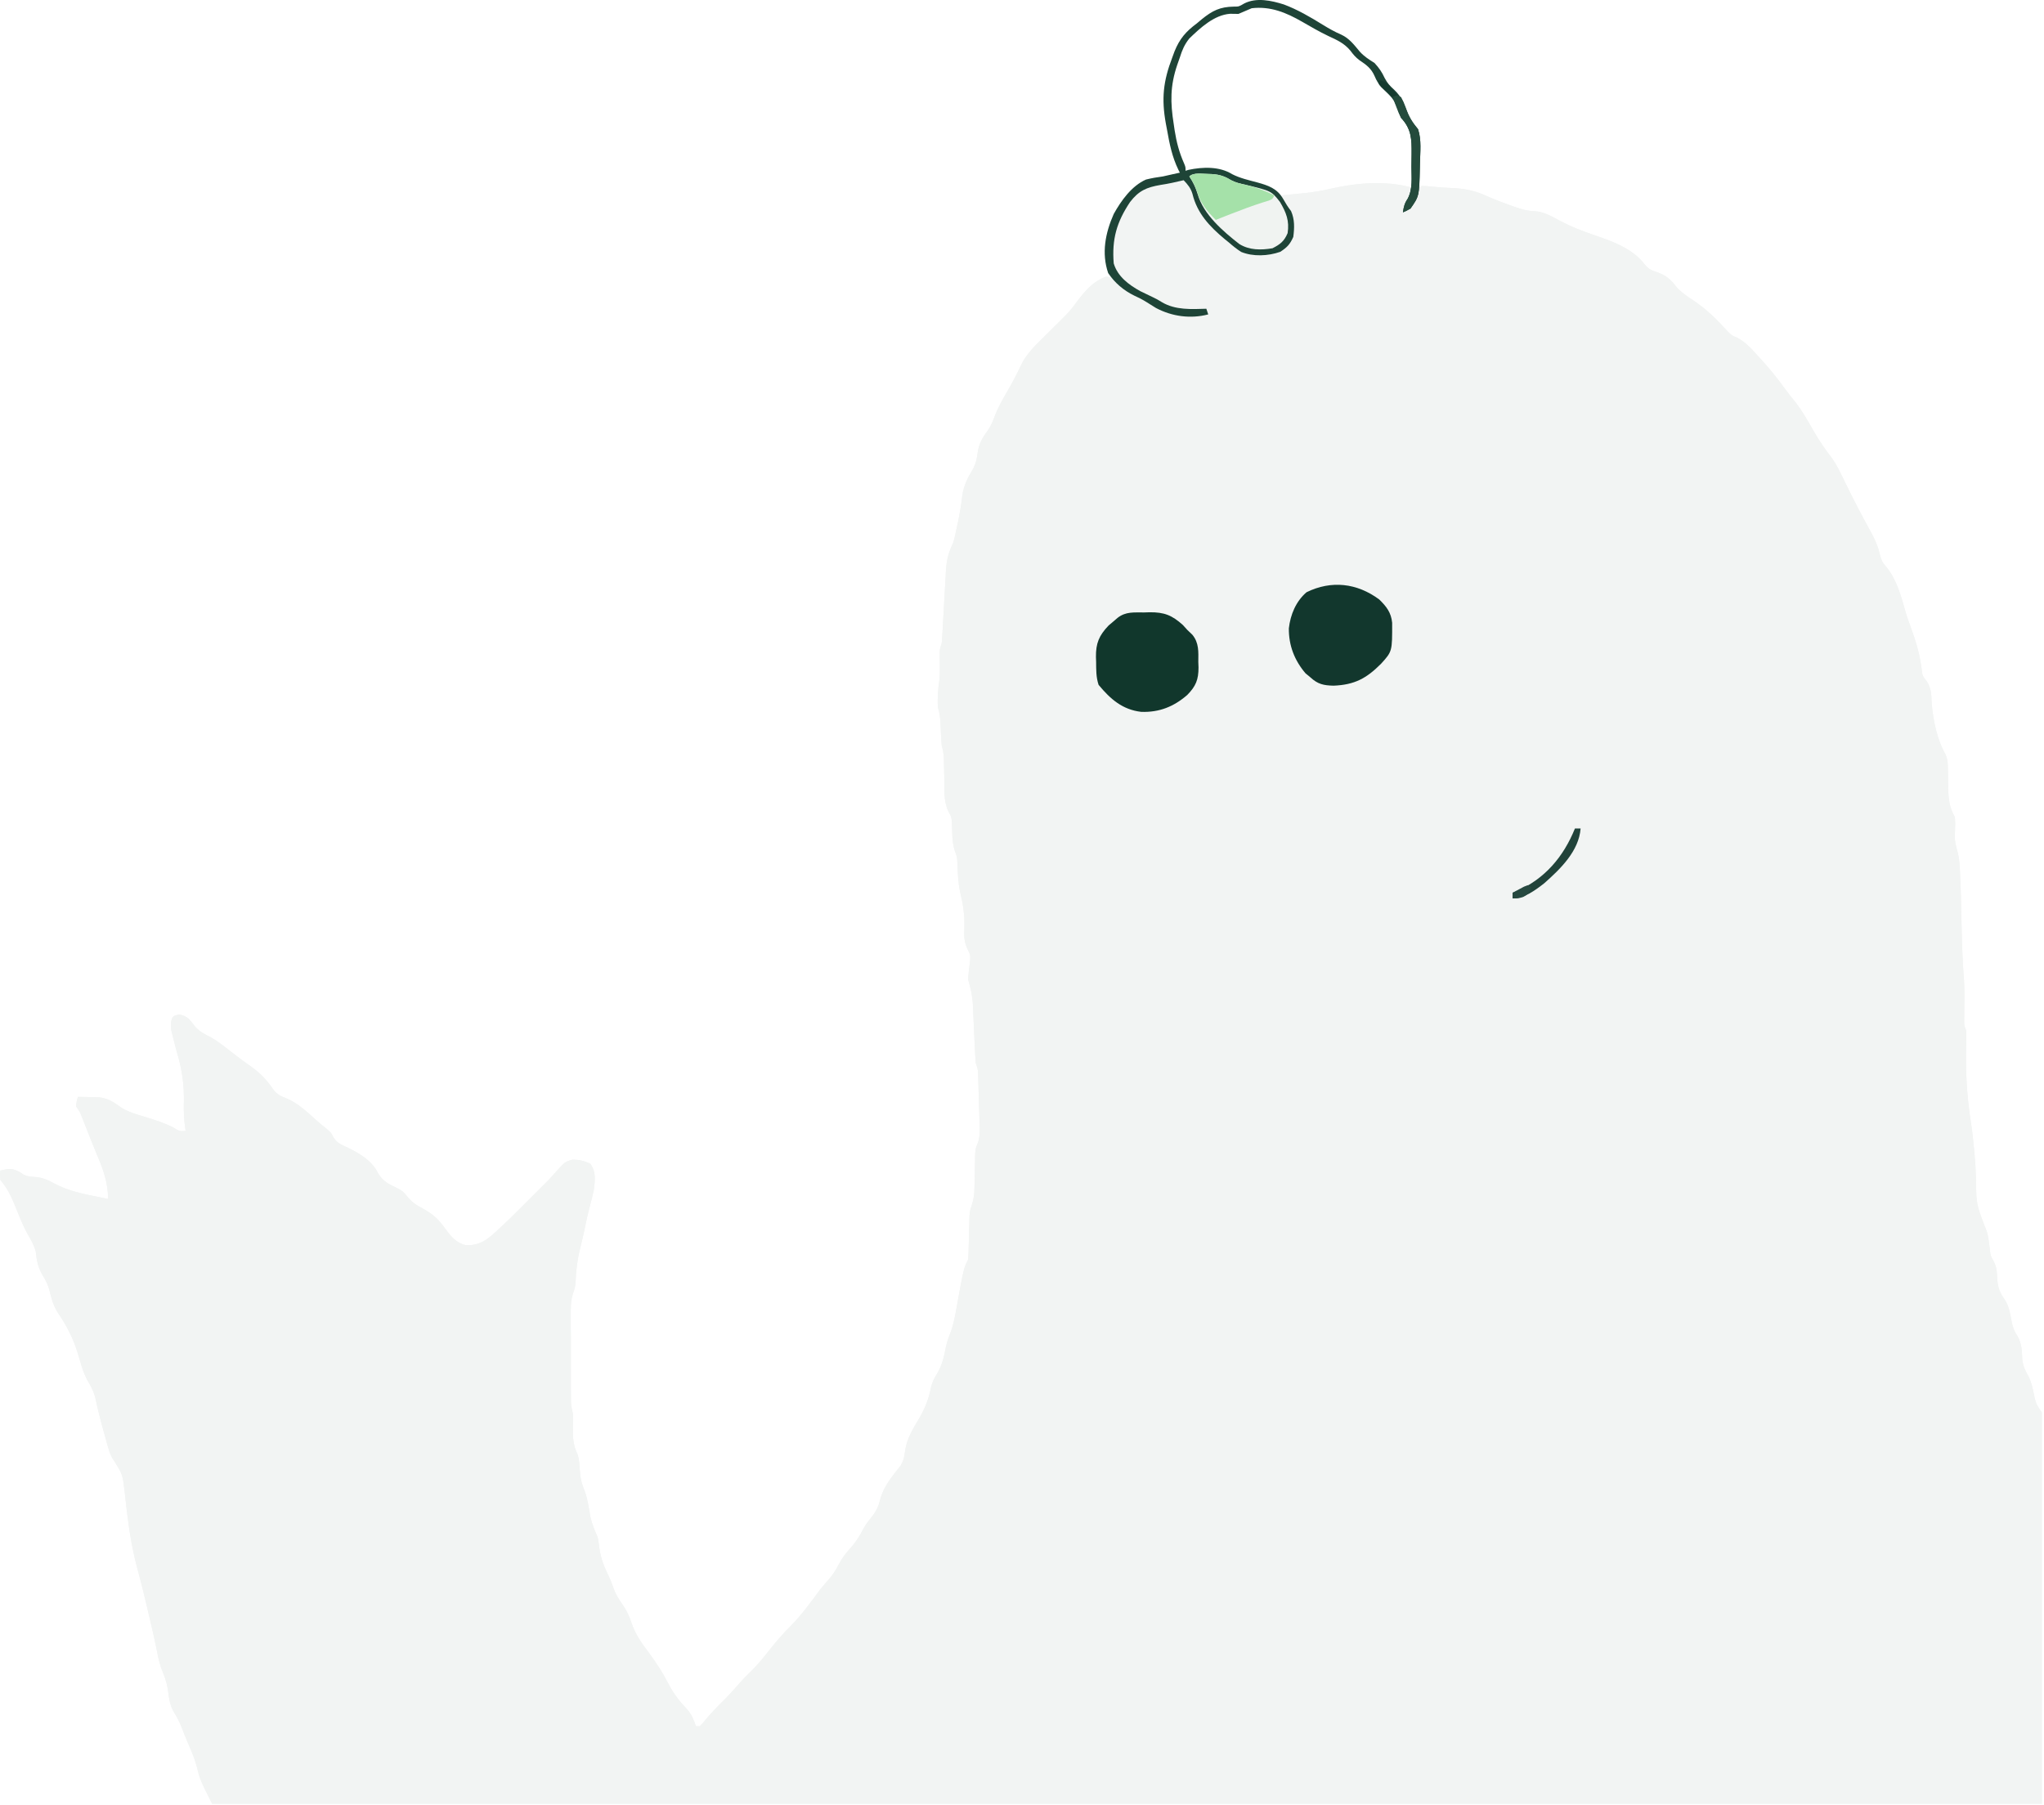
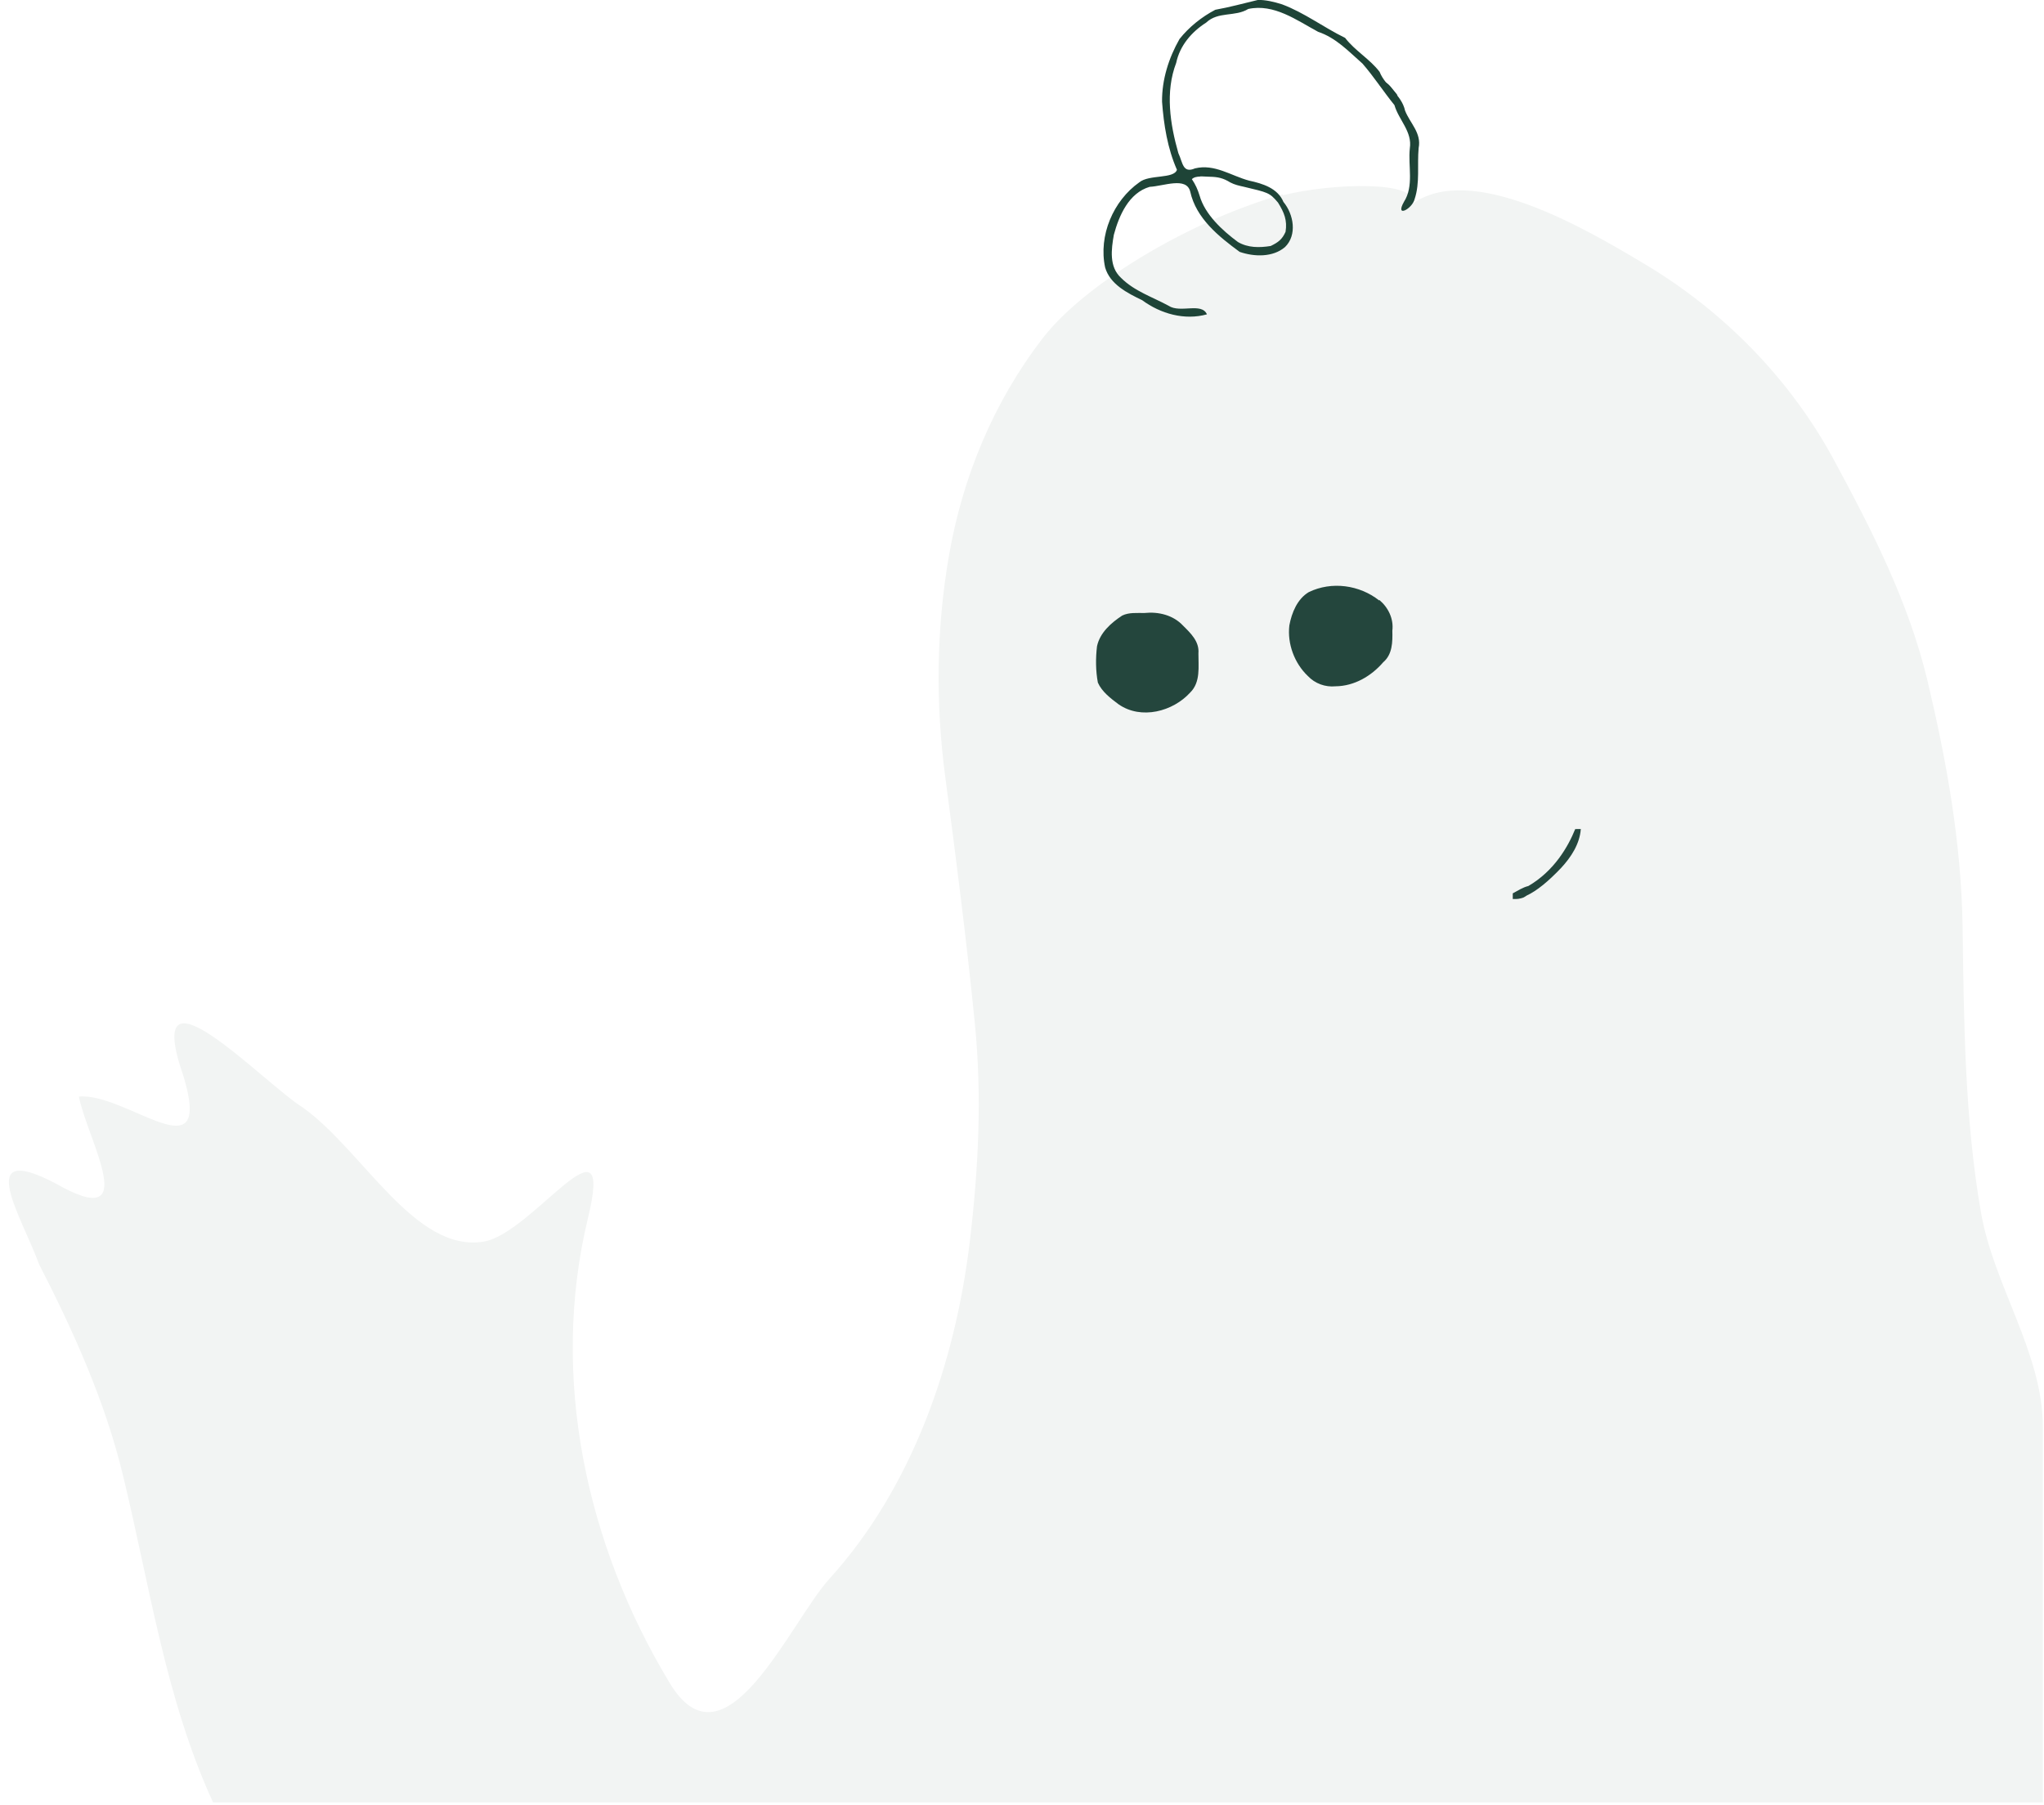
- <svg xmlns="http://www.w3.org/2000/svg" width="811" height="716" viewBox="0 0 811 716" fill="none">
-   <path d="M469.781 71.096C472.645 73.564 473.918 76.814 475.031 80.33C477.964 88.438 485.778 94.88 492.814 99.441C497.279 101.075 503.471 100.525 508.078 99.502C510.289 98.697 510.289 98.697 511.172 96.596C511.327 95.993 511.481 95.389 511.641 94.768C511.888 94.52 512.136 94.273 512.391 94.018C513.062 88.644 512.414 84.887 509.461 80.351C508.641 79.018 508.641 79.018 508.641 77.518C509.591 77.427 510.541 77.336 511.521 77.242C512.795 77.115 514.069 76.989 515.344 76.861C515.967 76.802 516.59 76.743 517.232 76.683C520.923 76.309 524.467 75.724 528.078 74.875C538.338 72.526 550.193 71.551 560.391 74.518C559.985 77.437 559.174 78.964 557.391 81.268C556.862 82.878 556.862 82.878 556.641 84.268C559.146 82.101 560.557 80.48 561.656 77.33C562.641 74.518 562.641 74.518 564.141 73.768C565.456 73.816 566.769 73.919 568.078 74.049C570.643 74.3 573.178 74.519 575.754 74.606C581.153 74.809 585.284 75.659 590.186 77.913C593.13 79.238 596.117 80.367 599.156 81.455C599.989 81.754 599.989 81.754 600.839 82.058C603.535 82.991 605.937 83.722 608.813 83.799C612.766 83.997 616.045 86.101 619.473 87.904C623.614 90.065 627.733 91.652 632.156 93.165C639.543 95.7 647.808 98.539 652.641 105.033C654.342 107.001 655.332 107.293 657.75 108.127C661.422 109.461 663 111.097 665.367 114.118C667.228 116.133 669.345 117.56 671.625 119.049C676.975 122.567 681.279 126.85 685.567 131.597C687.105 133.128 687.105 133.128 689.235 133.981C692.506 135.73 694.645 138.124 697.125 140.846C697.62 141.381 698.114 141.916 698.624 142.468C702.072 146.247 705.229 150.13 708.214 154.287C709.489 156.057 710.83 157.727 712.219 159.408C715.068 163.028 717.273 166.996 719.559 170.982C721.815 174.884 724.269 178.521 727.049 182.075C728.791 184.596 730.069 187.259 731.391 190.018C731.836 190.922 732.284 191.825 732.732 192.728C732.955 193.177 733.178 193.626 733.407 194.088C733.639 194.555 733.871 195.021 734.109 195.502C734.359 196.006 734.609 196.51 734.867 197.03C736.332 199.963 737.837 202.868 739.395 205.753C739.731 206.38 740.068 207.006 740.415 207.652C741.07 208.865 741.73 210.075 742.396 211.282C743.862 214.003 745.041 216.493 745.726 219.517C746.349 222.094 746.766 223.144 748.5 225.033C752.712 230.262 754.425 237.008 756.229 243.382C756.763 245.107 757.345 246.782 757.975 248.474C760.159 254.363 761.767 259.755 762.519 266.031C762.788 268.192 762.788 268.192 764.438 270.314C766.366 273.238 766.255 275.609 766.439 279.051C766.976 285.604 768.556 293.574 771.911 299.342C772.81 301.405 772.844 303.007 772.872 305.254C772.891 306.07 772.91 306.886 772.929 307.727C772.956 309.436 772.979 311.145 773 312.854C773.108 317.346 773.431 320.283 775.641 324.268C775.808 326.846 775.808 326.846 775.688 329.518C775.521 333.251 775.521 333.251 776.367 336.844C777.219 339.514 777.439 341.832 777.586 344.629C777.614 345.145 777.642 345.661 777.67 346.192C778.035 353.419 778.156 360.655 778.305 367.888C778.451 374.834 778.691 381.733 779.237 388.662C779.471 392.247 779.444 395.818 779.391 399.408C779.372 400.763 779.356 402.117 779.344 403.472C779.335 404.053 779.326 404.634 779.317 405.233C779.329 406.92 779.329 406.92 780.141 409.018C780.177 410.538 780.168 412.059 780.135 413.579C780.121 414.503 780.107 415.426 780.092 416.377C780.084 416.866 780.076 417.356 780.068 417.86C779.933 427.443 780.588 436.616 782.102 446.087C782.589 449.345 782.922 452.614 783.234 455.893C783.297 456.533 783.359 457.173 783.424 457.832C783.736 461.268 783.936 464.684 784.017 468.133C784.132 477.745 784.132 477.745 787.491 486.631C788.935 489.659 789.135 492.821 789.542 496.123C789.795 498.369 789.795 498.369 791.063 500.565C792.248 502.988 792.305 504.502 792.422 507.174C792.651 511.056 793.441 513.035 795.694 516.121C797.315 518.942 797.691 522.082 798.325 525.244C798.83 527.272 799.326 528.495 800.484 530.19C802.24 533.408 802.201 535.976 802.389 539.585C802.693 542.221 803.545 543.903 804.858 546.165C806.169 548.849 806.67 551.734 807.284 554.644C807.901 557.153 807.901 557.153 810.141 560.518C810.141 611.75 810.141 662.983 810.141 715.768C570.561 715.768 330.981 715.768 84.141 715.768C79.322 706.13 79.322 706.13 77.971 700.607C77.114 697.521 75.854 694.644 74.584 691.709C73.705 689.666 72.892 687.609 72.094 685.533C71.216 683.292 70.345 681.549 69.047 679.486C67.266 676.546 67.031 673.464 66.562 670.106C66.028 667.145 65.039 664.51 63.891 661.738C63.052 659.254 62.569 656.805 62.079 654.232C61.201 649.798 60.139 645.403 59.109 641.002C58.993 640.502 58.876 640.002 58.756 639.487C57.488 634.047 56.192 628.621 54.703 623.236C52.68 615.785 51.371 608.349 50.467 600.69C50.344 599.679 50.222 598.668 50.099 597.657C49.855 595.646 49.634 593.636 49.422 591.62C48.653 585.148 48.653 585.148 45.313 579.745C43.488 577.317 42.888 574.332 42.094 571.44C41.905 570.786 41.716 570.132 41.521 569.458C40.631 566.339 39.801 563.209 39.044 560.055C38.916 559.522 38.788 558.988 38.656 558.439C38.319 557.005 38 555.566 37.682 554.128C36.951 551.717 35.968 549.874 34.67 547.733C32.8 544.217 31.851 540.246 30.69 536.453C28.869 530.72 26.319 525.813 22.922 520.861C21.031 517.907 20.318 514.944 19.503 511.56C18.887 509.507 18.085 507.963 16.969 506.143C15.112 503.057 14.555 500.308 14.203 496.744C13.524 494.055 12.298 492.019 10.914 489.631C8.805 485.79 7.267 481.671 5.621 477.616C4.135 474.045 2.675 471.235 0.141 468.268C-0.047 466.158 -0.047 466.158 0.141 464.518C3.447 463.708 4.888 463.489 7.922 465.174C8.358 465.46 8.794 465.746 9.243 466.041C10.853 466.878 11.977 466.971 13.781 467.049C16.831 467.259 18.841 468.16 21.516 469.627C27.119 472.627 32.962 473.774 39.141 475.018C39.884 475.167 40.628 475.317 41.394 475.472C41.888 475.569 42.382 475.667 42.891 475.768C42.863 469.212 40.911 463.874 38.348 457.939C37.556 456.068 36.806 454.183 36.062 452.292C35.795 451.615 35.528 450.937 35.253 450.24C34.727 448.903 34.202 447.565 33.678 446.228C33.435 445.616 33.192 445.004 32.941 444.373C32.727 443.828 32.512 443.283 32.29 442.721C31.604 441.077 31.604 441.077 30.141 439.018C30.422 437.002 30.422 437.002 30.891 435.268C32.753 435.272 34.607 435.308 36.469 435.361C36.984 435.359 37.5 435.358 38.032 435.356C42.222 435.511 44.517 436.94 47.868 439.368C50.867 441.313 54.159 442.221 57.562 443.236C61.424 444.417 65.147 445.56 68.739 447.426C71.23 448.937 71.23 448.937 73.641 448.768C73.517 447.809 73.393 446.85 73.266 445.861C72.991 443.276 72.877 440.755 72.946 438.159C73.155 430.297 72.218 424.082 69.891 416.518C69.419 414.726 68.965 412.929 68.531 411.127C68.341 410.358 68.15 409.59 67.954 408.798C67.645 406.795 67.686 405.648 68.391 403.768C69.141 403.018 69.141 403.018 71.109 402.596C74.557 403.17 75.353 404.82 77.47 407.462C79.323 409.491 81.28 410.443 83.707 411.669C86.57 413.296 89.094 415.33 91.673 417.363C94.359 419.479 97.091 421.49 99.891 423.455C103.656 426.171 106.125 428.87 108.703 432.736C110.396 434.523 111.132 434.898 113.344 435.736C118.212 437.695 121.853 441.288 125.718 444.74C126.914 445.788 128.141 446.787 129.378 447.786C131.391 449.518 131.391 449.518 132.328 451.393C133.815 453.517 134.748 453.926 137.063 455.002C142.093 457.351 147.697 460.502 150.094 465.736C152.132 469.071 154.513 469.965 157.945 471.672C159.891 472.768 159.891 472.768 161.719 474.971C163.741 477.388 165.299 478.278 168.047 479.752C171.941 481.907 174.162 484.056 176.716 487.65C178.877 490.625 181.114 493.348 184.84 494.119C190.182 494.331 193.108 492.151 196.986 488.57C197.558 488.034 197.558 488.034 198.141 487.486C198.522 487.134 198.902 486.783 199.295 486.42C201.716 484.173 204.066 481.865 206.391 479.518C214.641 471.268 214.641 471.268 216.574 469.36C217.751 468.167 218.895 466.939 219.996 465.675C224.117 461.073 224.117 461.073 226.945 460.229C229.726 460.117 231.63 460.656 234.188 461.752C236.537 465.01 236.103 468.136 235.641 472.018C235.19 474.258 234.639 476.441 234.032 478.645C233.117 482.03 232.426 485.455 231.709 488.887C231.162 491.419 230.546 493.926 229.922 496.44C228.949 500.561 228.548 504.561 228.372 508.788C228.141 511.018 228.141 511.018 227.388 513.133C226.633 515.543 226.455 517.391 226.458 519.905C226.456 520.751 226.454 521.597 226.451 522.468C226.457 523.371 226.462 524.273 226.468 525.203C226.468 526.139 226.468 527.074 226.469 528.038C226.472 530.515 226.481 532.992 226.494 535.469C226.502 537.49 226.502 539.511 226.501 541.533C226.502 543.949 226.508 546.365 226.515 548.781C226.516 550.14 226.516 550.14 226.517 551.525C226.524 552.787 226.524 552.787 226.532 554.074C226.535 554.813 226.537 555.553 226.54 556.314C226.632 558.09 226.941 559.559 227.391 561.268C227.386 563.08 227.352 564.893 227.297 566.705C227.232 570.516 227.474 573.535 229.099 577.003C229.818 579.013 229.891 580.89 230.016 583.018C230.221 586.309 230.727 588.772 232.025 591.772C233.187 595.068 233.657 598.569 234.258 602.005C234.915 604.874 235.98 607.32 237.141 610.018C237.557 612.209 237.557 612.209 237.797 614.33C238.404 618.412 239.659 621.688 241.477 625.375C242.274 627.026 242.892 628.625 243.469 630.361C244.297 632.683 245.42 634.492 246.844 636.502C248.576 638.973 249.657 641.228 250.594 644.096C252.112 648.601 254.542 652.002 257.391 655.768C260.345 659.777 262.943 663.752 265.219 668.19C267.255 672.101 269.559 675.081 272.59 678.259C274.41 680.37 275.248 682.395 276.141 685.018C276.636 685.018 277.131 685.018 277.641 685.018C278.766 683.905 278.766 683.905 279.938 682.44C281.954 680.062 284.042 677.828 286.266 675.643C288.839 673.104 291.235 670.48 293.584 667.735C294.945 666.207 296.375 664.787 297.844 663.361C300.625 660.623 303.027 657.68 305.432 654.61C308.101 651.24 310.888 647.988 313.969 644.986C318.181 640.671 321.74 635.758 325.315 630.912C326.383 629.527 327.517 628.238 328.688 626.94C330.348 625.047 331.551 623.169 332.719 620.94C334.006 618.493 335.393 616.552 337.266 614.518C339.578 612.001 341.134 609.454 342.7 606.429C343.661 604.732 344.751 603.321 345.984 601.815C347.701 599.62 348.533 597.809 349.219 595.111C350.597 589.779 354.02 585.826 357.375 581.565C358.624 579.297 358.825 578.202 359.109 575.705C359.844 570.671 362.347 566.858 364.883 562.547C367.176 558.574 368.539 554.984 369.413 550.457C369.918 548.407 370.663 546.981 371.766 545.19C373.831 541.788 374.564 538.383 375.311 534.499C375.758 532.584 376.262 531 376.986 529.196C378.362 525.656 378.993 522.061 379.641 518.33C382.371 503.307 382.371 503.307 384.141 499.768C384.238 498.352 384.293 496.933 384.325 495.514C384.35 494.659 384.375 493.804 384.4 492.924C384.446 491.123 384.489 489.322 384.529 487.522C384.554 486.663 384.58 485.805 384.606 484.92C384.635 483.744 384.635 483.744 384.663 482.545C384.891 480.268 384.891 480.268 385.642 478.023C386.453 475.581 386.604 473.597 386.648 471.03C386.671 470.148 386.693 469.266 386.716 468.357C386.749 466.513 386.782 464.669 386.815 462.826C386.838 461.945 386.86 461.063 386.883 460.155C386.897 459.355 386.911 458.555 386.925 457.731C387.141 455.518 387.141 455.518 387.906 453.762C388.964 450.89 388.76 448.25 388.649 445.22C388.632 444.596 388.615 443.972 388.598 443.33C388.561 442.017 388.519 440.704 388.475 439.391C388.406 437.376 388.35 435.362 388.296 433.347C388.259 432.07 388.22 430.793 388.181 429.517C388.163 428.913 388.146 428.309 388.128 427.687C388.085 424.628 388.085 424.628 387.141 421.768C386.988 419.753 386.876 417.753 386.792 415.735C386.733 414.5 386.674 413.264 386.615 412.028C386.525 410.081 386.438 408.134 386.353 406.187C386.271 404.307 386.18 402.428 386.089 400.548C386.066 399.973 386.043 399.397 386.02 398.805C385.843 395.254 385.174 392.19 384.141 388.768C384.238 386.298 384.558 383.926 384.894 381.479C385.052 378.928 385.052 378.928 383.786 376.442C382.476 373.383 382.481 371.399 382.641 368.096C382.788 363.111 382.128 358.776 380.936 353.913C380.156 350.129 380.009 346.403 379.872 342.549C379.74 340.029 379.74 340.029 378.891 337.788C377.73 334.275 377.839 330.758 377.722 327.083C377.545 324.264 377.545 324.264 376.269 321.93C374.341 317.833 374.738 313.188 374.672 308.752C374.634 306.937 374.593 305.121 374.549 303.306C374.529 302.107 374.529 302.107 374.509 300.884C374.406 299.041 374.117 297.536 373.641 295.768C373.544 294.769 373.475 293.767 373.43 292.765C373.402 292.209 373.374 291.654 373.345 291.082C373.292 289.921 373.239 288.761 373.187 287.601C373.064 285.17 372.915 283.09 372.141 280.768C371.892 277.056 372.191 273.48 372.727 269.805C373.031 266.486 372.901 263.153 372.844 259.823C372.891 257.518 372.891 257.518 373.641 255.268C373.756 254.157 373.837 253.043 373.897 251.929C373.953 250.918 373.953 250.918 374.011 249.887C374.068 248.797 374.068 248.797 374.127 247.686C374.216 246.145 374.306 244.604 374.397 243.063C374.536 240.635 374.672 238.208 374.801 235.78C374.927 233.435 375.065 231.092 375.205 228.748C375.24 228.028 375.276 227.307 375.312 226.565C375.574 222.352 376.29 219.307 378.141 215.518C378.656 213.887 378.656 213.887 378.964 212.395C379.084 211.852 379.204 211.31 379.328 210.751C379.447 210.189 379.565 209.628 379.688 209.049C379.818 208.458 379.948 207.866 380.082 207.257C380.829 203.785 381.378 200.344 381.797 196.814C382.38 192.587 383.92 189.654 386.109 186.033C387.207 183.889 387.574 182.176 387.891 179.799C388.42 175.988 389.762 173.754 392.016 170.688C393.162 168.986 393.845 167.425 394.547 165.502C395.933 161.776 397.829 158.432 399.837 155.018C401.94 151.425 403.798 147.75 405.574 143.983C407.59 140.268 410.384 137.45 413.391 134.518C414.009 133.899 414.628 133.28 415.266 132.643C420.891 127.018 420.891 127.018 422.865 125.09C424.351 123.565 425.579 122.097 426.797 120.361C430.069 115.923 433.556 111.664 438.891 109.768C441.469 110.085 442.625 111.048 444.422 112.861C447.868 116.015 451.758 117.861 455.939 119.834C458.391 121.018 458.391 121.018 460.4 122.239C466.099 125.607 473.007 124.931 479.391 124.768C479.143 124.273 478.896 123.778 478.641 123.268C478.087 123.294 477.533 123.32 476.962 123.347C468.752 123.566 462.56 122.081 455.648 117.619C454.046 116.615 452.473 115.833 450.75 115.064C446.909 113.194 443.691 110.354 441.759 106.516C439.844 100.325 440.786 93.123 443.391 87.268C444.716 84.865 446.236 82.703 447.891 80.518C448.259 79.965 448.627 79.412 449.007 78.842C452.701 73.818 456.976 73.275 462.891 72.268C463.912 71.958 464.929 71.634 465.938 71.283C468.141 70.768 468.141 70.768 469.781 71.096Z" fill="#F2F4F3" />
-   <path d="M469.781 71.096C472.645 73.564 473.918 76.814 475.031 80.33C477.964 88.438 485.778 94.88 492.814 99.441C497.279 101.075 503.471 100.525 508.078 99.502C510.289 98.697 510.289 98.697 511.172 96.596C511.327 95.993 511.481 95.389 511.641 94.768C511.888 94.52 512.136 94.273 512.391 94.018C513.062 88.644 512.414 84.887 509.461 80.351C508.641 79.018 508.641 79.018 508.641 77.518C509.591 77.427 510.541 77.336 511.521 77.242C512.795 77.115 514.069 76.989 515.344 76.861C515.967 76.802 516.59 76.743 517.232 76.683C520.923 76.309 524.467 75.724 528.078 74.875C538.338 72.526 550.193 71.551 560.391 74.518C559.985 77.437 559.174 78.964 557.391 81.268C556.862 82.878 556.862 82.878 556.641 84.268C559.146 82.101 560.557 80.48 561.656 77.33C562.641 74.518 562.641 74.518 564.141 73.768C565.456 73.816 566.769 73.919 568.078 74.049C570.643 74.3 573.178 74.519 575.754 74.606C581.153 74.809 585.283 75.659 590.186 77.913C593.13 79.238 596.117 80.367 599.156 81.455C599.989 81.754 599.989 81.754 600.839 82.058C603.535 82.991 605.937 83.722 608.813 83.799C612.766 83.997 616.045 86.101 619.473 87.904C623.614 90.065 627.733 91.652 632.156 93.165C639.543 95.7 647.808 98.539 652.641 105.033C654.342 107.001 655.332 107.293 657.75 108.127C661.422 109.461 663 111.097 665.367 114.118C667.228 116.133 669.345 117.56 671.625 119.049C676.975 122.567 681.278 126.85 685.567 131.597C687.105 133.128 687.105 133.128 689.235 133.981C692.506 135.73 694.645 138.124 697.125 140.846C697.62 141.381 698.114 141.916 698.624 142.468C702.072 146.247 705.229 150.13 708.214 154.287C709.489 156.057 710.83 157.727 712.219 159.408C715.067 163.028 717.273 166.996 719.559 170.982C721.815 174.884 724.269 178.521 727.049 182.075C728.791 184.596 730.069 187.259 731.391 190.018C731.837 190.922 732.284 191.825 732.732 192.728C732.955 193.177 733.178 193.626 733.407 194.088C733.639 194.555 733.871 195.021 734.109 195.502C734.359 196.006 734.61 196.51 734.867 197.03C736.332 199.963 737.837 202.868 739.395 205.753C739.731 206.38 740.068 207.006 740.415 207.652C741.07 208.865 741.73 210.075 742.396 211.282C743.862 214.003 745.041 216.493 745.726 219.517C746.349 222.094 746.766 223.144 748.5 225.033C752.712 230.262 754.425 237.008 756.229 243.382C756.763 245.107 757.345 246.782 757.975 248.474C760.159 254.363 761.767 259.755 762.519 266.031C762.788 268.192 762.788 268.192 764.438 270.314C766.366 273.238 766.255 275.609 766.439 279.051C766.976 285.604 768.556 293.574 771.911 299.342C772.809 301.405 772.844 303.007 772.872 305.254C772.891 306.07 772.91 306.886 772.929 307.727C772.956 309.436 772.979 311.145 773 312.854C773.108 317.346 773.431 320.283 775.641 324.268C775.808 326.846 775.808 326.846 775.688 329.518C775.521 333.251 775.521 333.251 776.367 336.844C777.219 339.514 777.439 341.832 777.586 344.629C777.614 345.145 777.642 345.661 777.67 346.192C778.035 353.419 778.156 360.655 778.305 367.888C778.451 374.834 778.691 381.733 779.237 388.662C779.471 392.247 779.444 395.818 779.391 399.408C779.372 400.763 779.356 402.117 779.344 403.472C779.335 404.053 779.326 404.634 779.317 405.233C779.329 406.92 779.329 406.92 780.141 409.018C780.177 410.538 780.168 412.059 780.135 413.579C780.121 414.503 780.107 415.426 780.092 416.377C780.084 416.866 780.076 417.356 780.068 417.86C779.933 427.443 780.588 436.616 782.102 446.087C782.589 449.345 782.922 452.614 783.234 455.893C783.297 456.533 783.359 457.173 783.424 457.832C783.736 461.268 783.936 464.684 784.017 468.133C784.132 477.745 784.132 477.745 787.491 486.631C788.935 489.659 789.135 492.821 789.542 496.123C789.795 498.369 789.795 498.369 791.063 500.565C792.248 502.988 792.305 504.502 792.422 507.174C792.651 511.056 793.441 513.035 795.694 516.121C797.315 518.942 797.691 522.082 798.325 525.244C798.83 527.272 799.326 528.495 800.484 530.19C802.24 533.408 802.201 535.976 802.389 539.585C802.693 542.221 803.545 543.903 804.858 546.165C806.169 548.849 806.67 551.734 807.284 554.644C807.901 557.153 807.901 557.153 810.141 560.518C810.141 611.75 810.141 662.983 810.141 715.768C570.561 715.768 330.981 715.768 84.141 715.768C79.322 706.13 79.322 706.13 77.971 700.607C77.114 697.521 75.854 694.644 74.584 691.709C73.705 689.666 72.892 687.609 72.094 685.533C71.216 683.292 70.345 681.549 69.047 679.486C67.266 676.546 67.031 673.464 66.562 670.106C66.028 667.145 65.039 664.51 63.891 661.738C63.052 659.254 62.569 656.805 62.079 654.232C61.201 649.798 60.139 645.403 59.109 641.002C58.993 640.502 58.876 640.002 58.756 639.487C57.488 634.047 56.192 628.621 54.703 623.236C52.68 615.785 51.371 608.349 50.467 600.69C50.344 599.679 50.222 598.668 50.099 597.657C49.855 595.646 49.634 593.636 49.422 591.62C48.653 585.148 48.653 585.148 45.313 579.745C43.488 577.317 42.888 574.332 42.094 571.44C41.905 570.786 41.716 570.132 41.521 569.458C40.631 566.339 39.801 563.209 39.044 560.055C38.916 559.521 38.788 558.988 38.656 558.439C38.319 557.005 38 555.566 37.682 554.128C36.951 551.717 35.968 549.874 34.67 547.733C32.8 544.217 31.851 540.246 30.69 536.453C28.869 530.72 26.319 525.813 22.922 520.861C21.031 517.907 20.318 514.944 19.503 511.56C18.887 509.507 18.085 507.963 16.969 506.143C15.112 503.057 14.555 500.308 14.203 496.744C13.524 494.055 12.298 492.019 10.914 489.631C8.805 485.79 7.267 481.671 5.621 477.616C4.135 474.045 2.675 471.235 0.141 468.268C-0.047 466.158 -0.047 466.158 0.141 464.518C3.447 463.708 4.888 463.489 7.922 465.174C8.358 465.46 8.794 465.746 9.243 466.041C10.853 466.878 11.977 466.971 13.781 467.049C16.831 467.259 18.841 468.16 21.516 469.627C27.119 472.627 32.962 473.774 39.141 475.018C39.884 475.167 40.628 475.317 41.394 475.472C41.888 475.569 42.382 475.667 42.891 475.768C42.863 469.212 40.911 463.874 38.348 457.939C37.556 456.068 36.806 454.183 36.062 452.292C35.795 451.615 35.528 450.937 35.253 450.24C34.727 448.903 34.202 447.565 33.678 446.228C33.435 445.616 33.192 445.004 32.941 444.373C32.727 443.828 32.512 443.283 32.29 442.721C31.604 441.077 31.604 441.077 30.141 439.018C30.422 437.002 30.422 437.002 30.891 435.268C32.753 435.272 34.607 435.308 36.469 435.361C36.984 435.359 37.5 435.358 38.032 435.356C42.222 435.511 44.517 436.94 47.868 439.368C50.867 441.313 54.159 442.221 57.562 443.236C61.424 444.417 65.147 445.56 68.739 447.426C71.23 448.937 71.23 448.937 73.641 448.768C73.517 447.809 73.393 446.85 73.266 445.861C72.991 443.276 72.877 440.755 72.946 438.159C73.155 430.297 72.218 424.082 69.891 416.518C69.419 414.726 68.965 412.929 68.531 411.127C68.341 410.358 68.15 409.59 67.954 408.798C67.645 406.795 67.686 405.648 68.391 403.768C69.141 403.018 69.141 403.018 71.109 402.596C74.557 403.17 75.353 404.82 77.47 407.462C79.323 409.491 81.28 410.443 83.707 411.669C86.57 413.296 89.094 415.33 91.673 417.363C94.359 419.479 97.091 421.49 99.891 423.455C103.656 426.171 106.125 428.87 108.703 432.736C110.396 434.523 111.132 434.898 113.344 435.736C118.212 437.695 121.853 441.288 125.718 444.74C126.914 445.788 128.141 446.787 129.378 447.786C131.391 449.518 131.391 449.518 132.328 451.393C133.815 453.517 134.748 453.926 137.063 455.002C142.093 457.351 147.697 460.502 150.094 465.736C152.132 469.071 154.513 469.965 157.945 471.672C159.891 472.768 159.891 472.768 161.719 474.971C163.741 477.388 165.299 478.278 168.047 479.752C171.941 481.907 174.162 484.056 176.716 487.65C178.877 490.625 181.114 493.348 184.84 494.119C190.182 494.331 193.108 492.151 196.986 488.57C197.558 488.034 197.558 488.034 198.141 487.486C198.522 487.134 198.902 486.783 199.295 486.42C201.716 484.173 204.066 481.865 206.391 479.518C214.641 471.268 214.641 471.268 216.574 469.36C217.751 468.167 218.895 466.939 219.996 465.675C224.117 461.073 224.117 461.073 226.945 460.229C229.726 460.117 231.63 460.656 234.188 461.752C236.537 465.01 236.103 468.136 235.641 472.018C235.19 474.258 234.639 476.441 234.032 478.645C233.117 482.03 232.426 485.455 231.709 488.887C231.162 491.419 230.546 493.926 229.922 496.44C228.949 500.561 228.548 504.561 228.372 508.788C228.141 511.018 228.141 511.018 227.388 513.133C226.633 515.543 226.455 517.391 226.458 519.905C226.456 520.751 226.454 521.597 226.451 522.468C226.457 523.371 226.462 524.273 226.468 525.203C226.468 526.139 226.468 527.074 226.469 528.038C226.472 530.515 226.481 532.992 226.494 535.469C226.502 537.49 226.502 539.511 226.501 541.533C226.502 543.949 226.508 546.365 226.515 548.781C226.516 550.14 226.516 550.14 226.517 551.525C226.524 552.787 226.524 552.787 226.532 554.074C226.535 554.813 226.537 555.553 226.54 556.314C226.632 558.09 226.941 559.559 227.391 561.268C227.386 563.08 227.352 564.893 227.297 566.705C227.232 570.516 227.474 573.535 229.099 577.003C229.818 579.013 229.891 580.89 230.016 583.018C230.221 586.309 230.727 588.772 232.025 591.772C233.187 595.068 233.657 598.569 234.258 602.005C234.915 604.874 235.98 607.32 237.141 610.018C237.557 612.209 237.557 612.209 237.797 614.33C238.404 618.412 239.659 621.688 241.477 625.375C242.274 627.026 242.892 628.625 243.469 630.361C244.297 632.683 245.42 634.492 246.844 636.502C248.576 638.973 249.657 641.228 250.594 644.096C252.112 648.601 254.542 652.001 257.391 655.768C260.345 659.777 262.943 663.752 265.219 668.19C267.255 672.101 269.559 675.081 272.59 678.259C274.41 680.37 275.248 682.395 276.141 685.018C276.636 685.018 277.131 685.018 277.641 685.018C278.766 683.905 278.766 683.905 279.938 682.44C281.954 680.062 284.042 677.828 286.266 675.643C288.839 673.104 291.235 670.48 293.584 667.735C294.945 666.207 296.375 664.787 297.844 663.361C300.625 660.623 303.027 657.68 305.432 654.61C308.101 651.239 310.888 647.988 313.969 644.986C318.181 640.671 321.74 635.758 325.315 630.912C326.383 629.527 327.517 628.238 328.688 626.94C330.348 625.047 331.551 623.169 332.719 620.94C334.006 618.493 335.393 616.552 337.266 614.518C339.578 612.001 341.134 609.454 342.7 606.429C343.661 604.732 344.751 603.321 345.984 601.815C347.701 599.62 348.533 597.809 349.219 595.111C350.597 589.778 354.02 585.826 357.375 581.565C358.624 579.297 358.825 578.202 359.109 575.705C359.844 570.671 362.347 566.858 364.883 562.547C367.176 558.574 368.539 554.984 369.413 550.457C369.918 548.407 370.663 546.981 371.766 545.19C373.831 541.788 374.564 538.383 375.311 534.499C375.758 532.584 376.262 531 376.986 529.196C378.362 525.656 378.993 522.061 379.641 518.33C382.371 503.307 382.371 503.307 384.141 499.768C384.238 498.352 384.293 496.933 384.325 495.514C384.35 494.659 384.375 493.804 384.4 492.924C384.446 491.123 384.489 489.322 384.529 487.522C384.554 486.663 384.58 485.805 384.606 484.92C384.635 483.744 384.635 483.744 384.663 482.545C384.891 480.268 384.891 480.268 385.642 478.023C386.453 475.581 386.604 473.597 386.648 471.03C386.671 470.148 386.693 469.266 386.716 468.357C386.749 466.513 386.782 464.669 386.815 462.826C386.838 461.945 386.86 461.063 386.883 460.155C386.897 459.355 386.911 458.555 386.925 457.731C387.141 455.518 387.141 455.518 387.906 453.762C388.964 450.89 388.76 448.25 388.649 445.22C388.632 444.596 388.615 443.972 388.598 443.33C388.561 442.017 388.519 440.704 388.475 439.391C388.406 437.376 388.35 435.362 388.296 433.347C388.259 432.07 388.22 430.793 388.181 429.517C388.163 428.913 388.146 428.309 388.128 427.687C388.085 424.628 388.085 424.628 387.141 421.768C386.988 419.753 386.876 417.753 386.792 415.735C386.733 414.5 386.674 413.264 386.615 412.028C386.525 410.081 386.438 408.134 386.353 406.187C386.271 404.307 386.18 402.428 386.089 400.548C386.066 399.973 386.043 399.397 386.02 398.805C385.843 395.254 385.174 392.19 384.141 388.768C384.238 386.298 384.558 383.926 384.894 381.479C385.052 378.928 385.052 378.928 383.786 376.442C382.476 373.383 382.481 371.399 382.641 368.096C382.788 363.111 382.128 358.776 380.936 353.913C380.156 350.129 380.009 346.403 379.872 342.549C379.74 340.029 379.74 340.029 378.891 337.788C377.73 334.275 377.839 330.758 377.722 327.083C377.545 324.264 377.545 324.264 376.269 321.93C374.341 317.833 374.738 313.188 374.672 308.752C374.634 306.937 374.593 305.121 374.549 303.306C374.529 302.107 374.529 302.107 374.509 300.884C374.406 299.041 374.117 297.536 373.641 295.768C373.544 294.769 373.475 293.767 373.43 292.765C373.402 292.209 373.374 291.654 373.345 291.082C373.292 289.921 373.239 288.761 373.187 287.601C373.064 285.17 372.915 283.09 372.141 280.768C371.892 277.056 372.191 273.48 372.727 269.805C373.031 266.486 372.901 263.153 372.844 259.823C372.891 257.518 372.891 257.518 373.641 255.268C373.756 254.157 373.837 253.043 373.897 251.929C373.953 250.918 373.953 250.918 374.011 249.887C374.068 248.797 374.068 248.797 374.127 247.686C374.216 246.145 374.306 244.604 374.397 243.063C374.536 240.635 374.672 238.208 374.801 235.78C374.927 233.435 375.065 231.092 375.205 228.748C375.24 228.028 375.276 227.307 375.312 226.565C375.574 222.352 376.29 219.307 378.141 215.518C378.656 213.887 378.656 213.887 378.964 212.395C379.084 211.852 379.204 211.31 379.328 210.751C379.447 210.189 379.565 209.628 379.688 209.049C379.818 208.458 379.948 207.866 380.082 207.257C380.829 203.785 381.378 200.344 381.797 196.814C382.38 192.587 383.92 189.654 386.109 186.033C387.207 183.889 387.574 182.176 387.891 179.799C388.42 175.988 389.762 173.754 392.016 170.688C393.162 168.986 393.845 167.425 394.547 165.502C395.933 161.776 397.829 158.432 399.837 155.018C401.94 151.425 403.798 147.75 405.574 143.983C407.59 140.268 410.384 137.45 413.391 134.518C414.009 133.899 414.628 133.28 415.266 132.643C420.891 127.018 420.891 127.018 422.865 125.09C424.351 123.565 425.579 122.097 426.797 120.361C430.069 115.923 433.556 111.664 438.891 109.768C441.469 110.085 442.625 111.048 444.422 112.861C447.868 116.015 451.758 117.861 455.939 119.834C458.391 121.018 458.391 121.018 460.4 122.239C466.099 125.607 473.007 124.931 479.391 124.768C479.143 124.273 478.896 123.778 478.641 123.268C478.087 123.294 477.533 123.32 476.962 123.347C468.752 123.566 462.56 122.081 455.648 117.619C454.046 116.615 452.473 115.833 450.75 115.064C446.909 113.194 443.691 110.354 441.759 106.516C439.844 100.325 440.786 93.123 443.391 87.268C444.716 84.865 446.236 82.703 447.891 80.518C448.259 79.965 448.627 79.412 449.007 78.842C452.701 73.818 456.976 73.275 462.891 72.268C463.912 71.958 464.929 71.634 465.938 71.283C468.141 70.768 468.141 70.768 469.781 71.096Z" fill="#F2F4F3" />
-   <path d="M509.391 1.767C514.908 3.832 519.882 6.765 524.876 9.846C527.277 11.325 529.62 12.657 532.219 13.767C535.384 15.251 537.274 17.79 539.478 20.435C541.217 22.383 543.197 23.621 545.391 25.017C547.144 26.921 548.299 28.567 549.375 30.923C550.554 33.106 551.376 34.013 553.172 35.611C556.159 38.428 557.348 41.547 558.712 45.367C559.719 47.698 561.03 49.319 562.641 51.267C564.064 55.538 563.486 60.294 563.391 64.767C563.381 65.296 563.372 65.826 563.362 66.371C563.104 77.819 563.104 77.819 559.641 82.767C558.038 83.664 558.038 83.664 556.641 84.267C556.95 82.101 557.277 80.683 558.526 78.86C560.586 74.992 560.029 70.494 560.016 66.198C560.016 64.496 560.047 62.796 560.08 61.093C560.128 55.249 560.047 51.225 555.891 46.767C555.079 44.825 555.079 44.825 554.531 43.064C553.162 39.37 551.173 37.343 548.297 34.72C546.866 33.242 546.188 32.052 545.391 30.173C544.033 27.091 542.132 25.746 539.385 23.889C537.873 22.754 536.946 21.654 535.828 20.142C533.389 17.155 530.467 15.874 527.013 14.274C523.459 12.571 520.071 10.611 516.662 8.636C510.319 5.002 504.151 2.4 496.641 3.267C494.889 4.013 493.139 4.764 491.391 5.517C490.281 5.517 489.172 5.5 488.062 5.47C481.744 5.937 476.281 11.036 471.891 15.267C469.982 17.658 469.044 19.861 468.141 22.767C467.796 23.751 467.451 24.735 467.103 25.717C464.268 34.059 464.326 40.572 465.703 49.252C465.821 50.059 465.939 50.867 466.061 51.699C466.795 56.366 467.874 60.491 469.794 64.815C470.391 66.267 470.391 66.267 470.391 67.767C470.773 67.648 471.156 67.529 471.551 67.407C477.216 66.207 483.868 65.983 488.868 69.109C492.001 70.714 495.444 71.481 498.833 72.388C503.221 73.598 506.741 74.783 509.109 78.923C510.098 80.647 511.02 82.183 512.25 83.752C513.728 87.097 513.604 90.428 513.141 94.017C511.811 96.996 510.698 98.154 507.984 99.923C503.201 101.624 497.157 101.906 492.448 99.967C490.71 98.846 489.193 97.633 487.641 96.267C487.08 95.815 486.519 95.362 485.941 94.896C479.928 89.865 474.996 84.669 473.13 76.922C472.465 74.674 471.254 73.186 469.641 71.517C468.098 71.857 466.556 72.201 465.018 72.56C463.516 72.883 462.001 73.151 460.482 73.38C454.926 74.339 451.844 75.655 448.377 80.169C443.065 88.112 441.122 94.895 441.891 104.517C443.426 109.701 447.813 112.977 452.402 115.521C453.931 116.282 455.469 117.026 457.017 117.748C459.141 118.767 459.141 118.767 461.098 119.965C466.42 123.087 472.662 122.699 478.641 122.517C478.888 123.26 479.136 124.002 479.391 124.767C472.352 126.584 465.076 125.609 458.66 122.221C457.395 121.455 456.139 120.67 454.895 119.869C453.309 118.873 451.75 118.084 450.047 117.314C445.8 115.238 442.328 112.279 439.687 108.361C436.998 100.449 438.552 92.489 441.891 84.923C444.837 79.619 449.013 73.76 454.69 71.251C456.926 70.688 459.107 70.317 461.391 70.017C462.706 69.732 464.019 69.436 465.328 69.127C466.72 68.825 466.72 68.825 468.141 68.517C467.948 68.147 467.755 67.776 467.557 67.395C465.092 62.315 464.05 57.226 463.078 51.689C462.913 50.816 462.747 49.944 462.577 49.045C460.775 39.101 461.537 32.175 465.141 22.767C465.573 21.594 465.573 21.594 466.014 20.397C468.058 15.341 470.546 12.486 474.891 9.267C475.528 8.731 476.165 8.194 476.821 7.641C481.102 4.191 484.061 2.716 489.571 2.623C491.555 2.628 491.555 2.628 493.734 1.345C498.563 -1.069 504.414 0.202 509.391 1.767Z" fill="#1E4437" />
-   <path d="M454.031 243.033C454.732 243.012 455.432 242.99 456.154 242.967C461.924 242.915 465.027 244.129 469.36 248.049C469.947 248.699 470.535 249.348 471.141 250.018C471.785 250.633 472.429 251.248 473.092 251.881C475.758 255.109 475.496 258.655 475.453 262.674C475.494 263.749 475.494 263.749 475.535 264.845C475.535 269.737 474.488 272.292 471.063 275.788C465.681 280.443 460.023 282.708 452.845 282.49C445.375 281.639 440.574 277.435 435.891 271.768C434.865 268.69 434.943 265.805 434.906 262.58C434.885 261.955 434.863 261.329 434.841 260.685C434.785 255.274 436.055 252.203 439.858 248.219C440.436 247.73 441.014 247.241 441.61 246.736C442.192 246.236 442.774 245.735 443.373 245.219C446.682 242.6 449.957 243.075 454.031 243.033Z" fill="#11372C" />
-   <path d="M547.228 237.879C550.095 240.663 551.981 243.081 552.366 247.146C552.403 258.493 552.403 258.493 547.975 263.382C542.138 269.239 537.419 271.757 529.125 272.095C525.171 271.994 522.877 271.53 519.891 268.767C518.939 267.978 518.939 267.978 517.969 267.173C513.58 261.997 511.323 256.108 511.377 249.361C511.991 243.903 514.192 238.63 518.391 235.017C528.217 230.193 538.418 231.346 547.228 237.879Z" fill="#12372D" />
-   <path d="M479.501 69.025C483.072 69.084 485.389 69.608 488.382 71.465C490.305 72.488 492.172 72.877 494.297 73.345C504.449 75.794 504.449 75.794 507.855 80.133C510.345 84.34 511.645 87.655 510.891 92.517C509.543 95.708 507.945 96.979 504.891 98.517C500.322 99.281 495.741 99.323 491.719 96.83C485.302 91.839 477.5 85.115 475.219 77.095C474.414 74.477 473.439 72.303 471.891 70.017C473.602 68.306 477.193 69.037 479.501 69.025Z" fill="#F0F3F1" />
-   <path d="M479.501 69.025C483.07 69.084 485.387 69.608 488.379 71.462C490.315 72.494 492.206 72.906 494.344 73.392C498.373 74.319 501.946 75.679 505.641 77.517C504.891 79.017 504.891 79.017 503.323 79.635C502.618 79.849 501.914 80.063 501.188 80.283C496.917 81.641 492.75 83.193 488.578 84.83C487.97 85.068 487.362 85.307 486.736 85.552C485.287 86.122 483.838 86.695 482.391 87.267C478.459 83.349 476.357 80.688 474.712 75.414C474.024 73.432 473.065 71.751 471.891 70.017C473.602 68.306 477.193 69.037 479.501 69.025Z" fill="#A5E1A9" />
-   <path d="M552.891 37.768C554.273 37.873 554.273 37.873 555.891 38.518C556.898 40.428 556.898 40.428 557.766 42.83C558.99 46.189 560.362 48.522 562.641 51.268C564.064 55.538 563.486 60.294 563.391 64.768C563.381 65.297 563.372 65.826 563.362 66.372C563.105 77.819 563.105 77.819 559.641 82.768C558.038 83.664 558.038 83.664 556.641 84.268C556.95 82.101 557.277 80.683 558.526 78.861C560.586 74.992 560.029 70.494 560.016 66.199C560.016 64.496 560.047 62.796 560.08 61.094C560.128 55.25 560.055 51.218 555.891 46.768C554.868 44.667 554.868 44.667 554.156 42.783C553.912 42.152 553.667 41.521 553.415 40.87C552.891 39.268 552.891 39.268 552.891 37.768Z" fill="#244B3C" />
-   <path d="M624.891 328.768C625.633 328.768 626.376 328.768 627.141 328.768C626.449 337.757 619.151 344.803 612.732 350.485C609.135 353.294 604.823 356.518 600.141 356.518C600.141 355.775 600.141 355.033 600.141 354.268C600.668 354.065 601.196 353.862 601.74 353.652C612.964 348.758 620.36 339.976 624.891 328.768Z" fill="#21433A" />
-   <path d="M546.891 31.768C549.59 32.184 550.64 33.079 552.328 35.19C552.914 35.91 552.914 35.91 553.512 36.645C553.802 37.016 554.092 37.386 554.391 37.768C553.648 38.015 552.906 38.263 552.141 38.518C551.261 37.678 550.387 36.834 549.516 35.986C549.028 35.517 548.541 35.047 548.039 34.562C546.891 33.268 546.891 33.268 546.891 31.768Z" fill="#153B2F" />
-   <path d="M606.141 351.268C606.636 351.515 607.131 351.763 607.641 352.018C606.852 354.167 606.389 354.89 604.313 355.955C602.391 356.518 602.391 356.518 600.141 356.518C600.141 355.775 600.141 355.033 600.141 354.268C601.106 353.745 602.075 353.231 603.047 352.721C603.586 352.434 604.126 352.146 604.682 351.851C605.163 351.658 605.645 351.466 606.141 351.268Z" fill="#274940" />
+ <svg xmlns="http://www.w3.org/2000/svg" fill="none" version="1.1" viewBox="0 0 811 716">
+   <path d="m509 77.5c19.2-4.87 55.1-6.01 51 3.65 23.5-17.3 68.9 9.47 93 23.9 30.7 18.4 57 45 74.4 77 15.3 28.3 29.9 56.8 37.4 88.2 7.59 32 13.4 64.2 13.9 97.6 0.52 37.9 0.848 76.1 7.24 113 5.02 29.3 24.6 56 24.6 85.4v149h-726c-18.9-41.1-25.2-86.5-35.8-130-7.03-29.1-19.5-56.8-33.3-83.7-6.62-18.3-26.3-49.1 6.49-32 35.2 20.2 12.6-17.5 9.38-34.4 18.9-1.7 53.5 31.8 41.5-8.04-17.2-49.4 31.4 2.43 47.5 12.5 23.8 17.1 44.3 57.6 71.6 53.1 19.5-3.2 52.4-54.2 41.3-9.02-15 62.5-0.78 129 32.4 184 22.1 37 47.7-23.8 63.5-41.2 32.8-36.2 49.9-85.4 55.7-134 3.43-28.8 4.87-57.5 1.95-86.7-3.24-32.4-7.37-64.9-11.7-97.4-3.88-29.2-3.57-58.9 1.46-87.9 5.37-31 17.6-60.9 37.3-86.4 15.7-20.4 56.1-45.8 95.2-57z" fill="#f2f4f3" />
+   <path d="m547 31.8c2.7 0.417 3.75 1.31 5.44 3.42 0.586 0.721 0.586 0.721 1.18 1.46 0.29 0.37 0.58 0.741 0.879 1.12-0.743 0.248-1.48 0.495-2.25 0.75-0.88-0.839-1.75-1.68-2.62-2.53-0.488-0.47-0.975-0.94-1.48-1.42-1.15-1.29-1.15-1.29-1.15-2.79z" fill="#153B2F" />
+   <path d="m625 329c-2.8 6.93-8.31 16.6-18.6 22.6-2.2 0.527-4.18 1.84-6.18 2.91v2.25c2.25 0 2.25 5e-4 4.17-0.562 0.554-0.284 0.988-0.545 1.35-0.814 4.01-1.86 8.54-5.57 13.7-11 3.92-4.25 7.34-9.44 7.78-15.4zm-77.7-90.9c3.54 2.98 5.73 7.5 5.14 12.2 0.11 4.39 0.068 9.38-3.62 12.5-4.72 5.5-11.5 9.47-18.9 9.54-4.08 0.402-8.16-1.07-11-4.08-5.32-5.05-8.21-12.8-7.34-20.1 0.935-5.04 3.17-10.5 7.72-13.2 9.05-4.38 20.1-2.85 27.9 3.3zm-93.2 5.15c5.56-0.586 11.4 0.831 15.3 5.02 3.03 3.01 6.51 6.29 6.1 11-0.036 5.27 0.908 11.4-3.22 15.5-6.9 7.63-19.5 10.9-28.4 4.76-3.17-2.35-6.68-5.02-8.28-8.66-0.882-4.73-0.903-9.66-0.342-14.4 1.14-5.39 5.59-9.31 10-12.2 2.74-1.33 5.85-0.968 8.79-1.02z" fill="#24463d" />
+   <path d="m499 0.006c-5.64 1.33-11 2.84-16.8 3.87-5.4 2.83-10.4 6.82-14.2 11.6-4.29 7.52-7.03 16.2-6.93 24.9 0.677 9.16 2.16 18.5 5.91 27-1.21 3.7-11 1.79-14.9 4.95-10.4 7.32-16.3 21.2-13.6 33.8 1.91 6.67 8.86 10.2 14.7 13 7.28 5.37 16.8 8.09 25.7 5.61-2.15-4.86-10.6-0.349-15.2-3.39-6.36-3.48-13.6-5.78-18.9-11.1-4.8-4.4-3.84-11.4-2.83-17.1 2.06-7.65 5.96-16.6 14.2-19 5.56-0.277 14.6-4.12 16.1 1.9 2.32 10.6 11.3 17.8 19.6 23.9 5.74 2 13.2 2.22 18-1.9 4.9-4.77 3.46-13-0.613-17.9-2.27-5.48-8.28-7.31-13.6-8.46-7.12-1.89-13.7-6.77-21.5-4.87-4.91 2.12-4.82-2.3-6.6-6.05-3.27-11.5-5.27-24.3-0.861-35.8 1.45-6.87 6.1-12.3 11.9-16 4.77-4.53 11.5-2.19 16.7-5.41 10.2-2.2 19.2 4.47 27.7 9.06 7.18 2.41 12.1 7.78 17.6 12.6 4.54 5.2 8.32 11.1 12.7 16.5 1.71 5.93 7.15 10.5 6.1 17.2-0.751 7 1.71 14.9-2.34 21.2-3.67 6.54 3.32 2.74 4.24-1.09 2.18-6.48 0.978-13.5 1.6-20.3 1.2-5.96-3.42-9.82-5.38-14.8-1.41-6.44-7.79-9.55-10.1-15.4-3.88-5.11-9.72-8.33-13.7-13.5-8.48-4.12-16.1-9.97-25-13.3-3.2-1-6.52-1.83-9.89-1.76zm-22.8 70c1.29-0.03 2.65 0.135 3.72 0.129 3.3 0.055 5.44 0.539 8.2 2.25 1.78 0.945 3.5 1.3 5.46 1.74 9.38 2.26 10.1 2.21 13.5 6.27 2.45 3.94 3.73 7.04 2.99 11.6-1.33 2.99-2.9 4.18-5.9 5.62-4.49 0.715-9 0.755-13-1.58-6.31-4.67-13.1-11-15.2-18.4-0.743-2.42-1.64-4.43-3.07-6.54 0.79-0.79 2.02-1.01 3.31-1.04z" fill="#1e4437" />
</svg>
